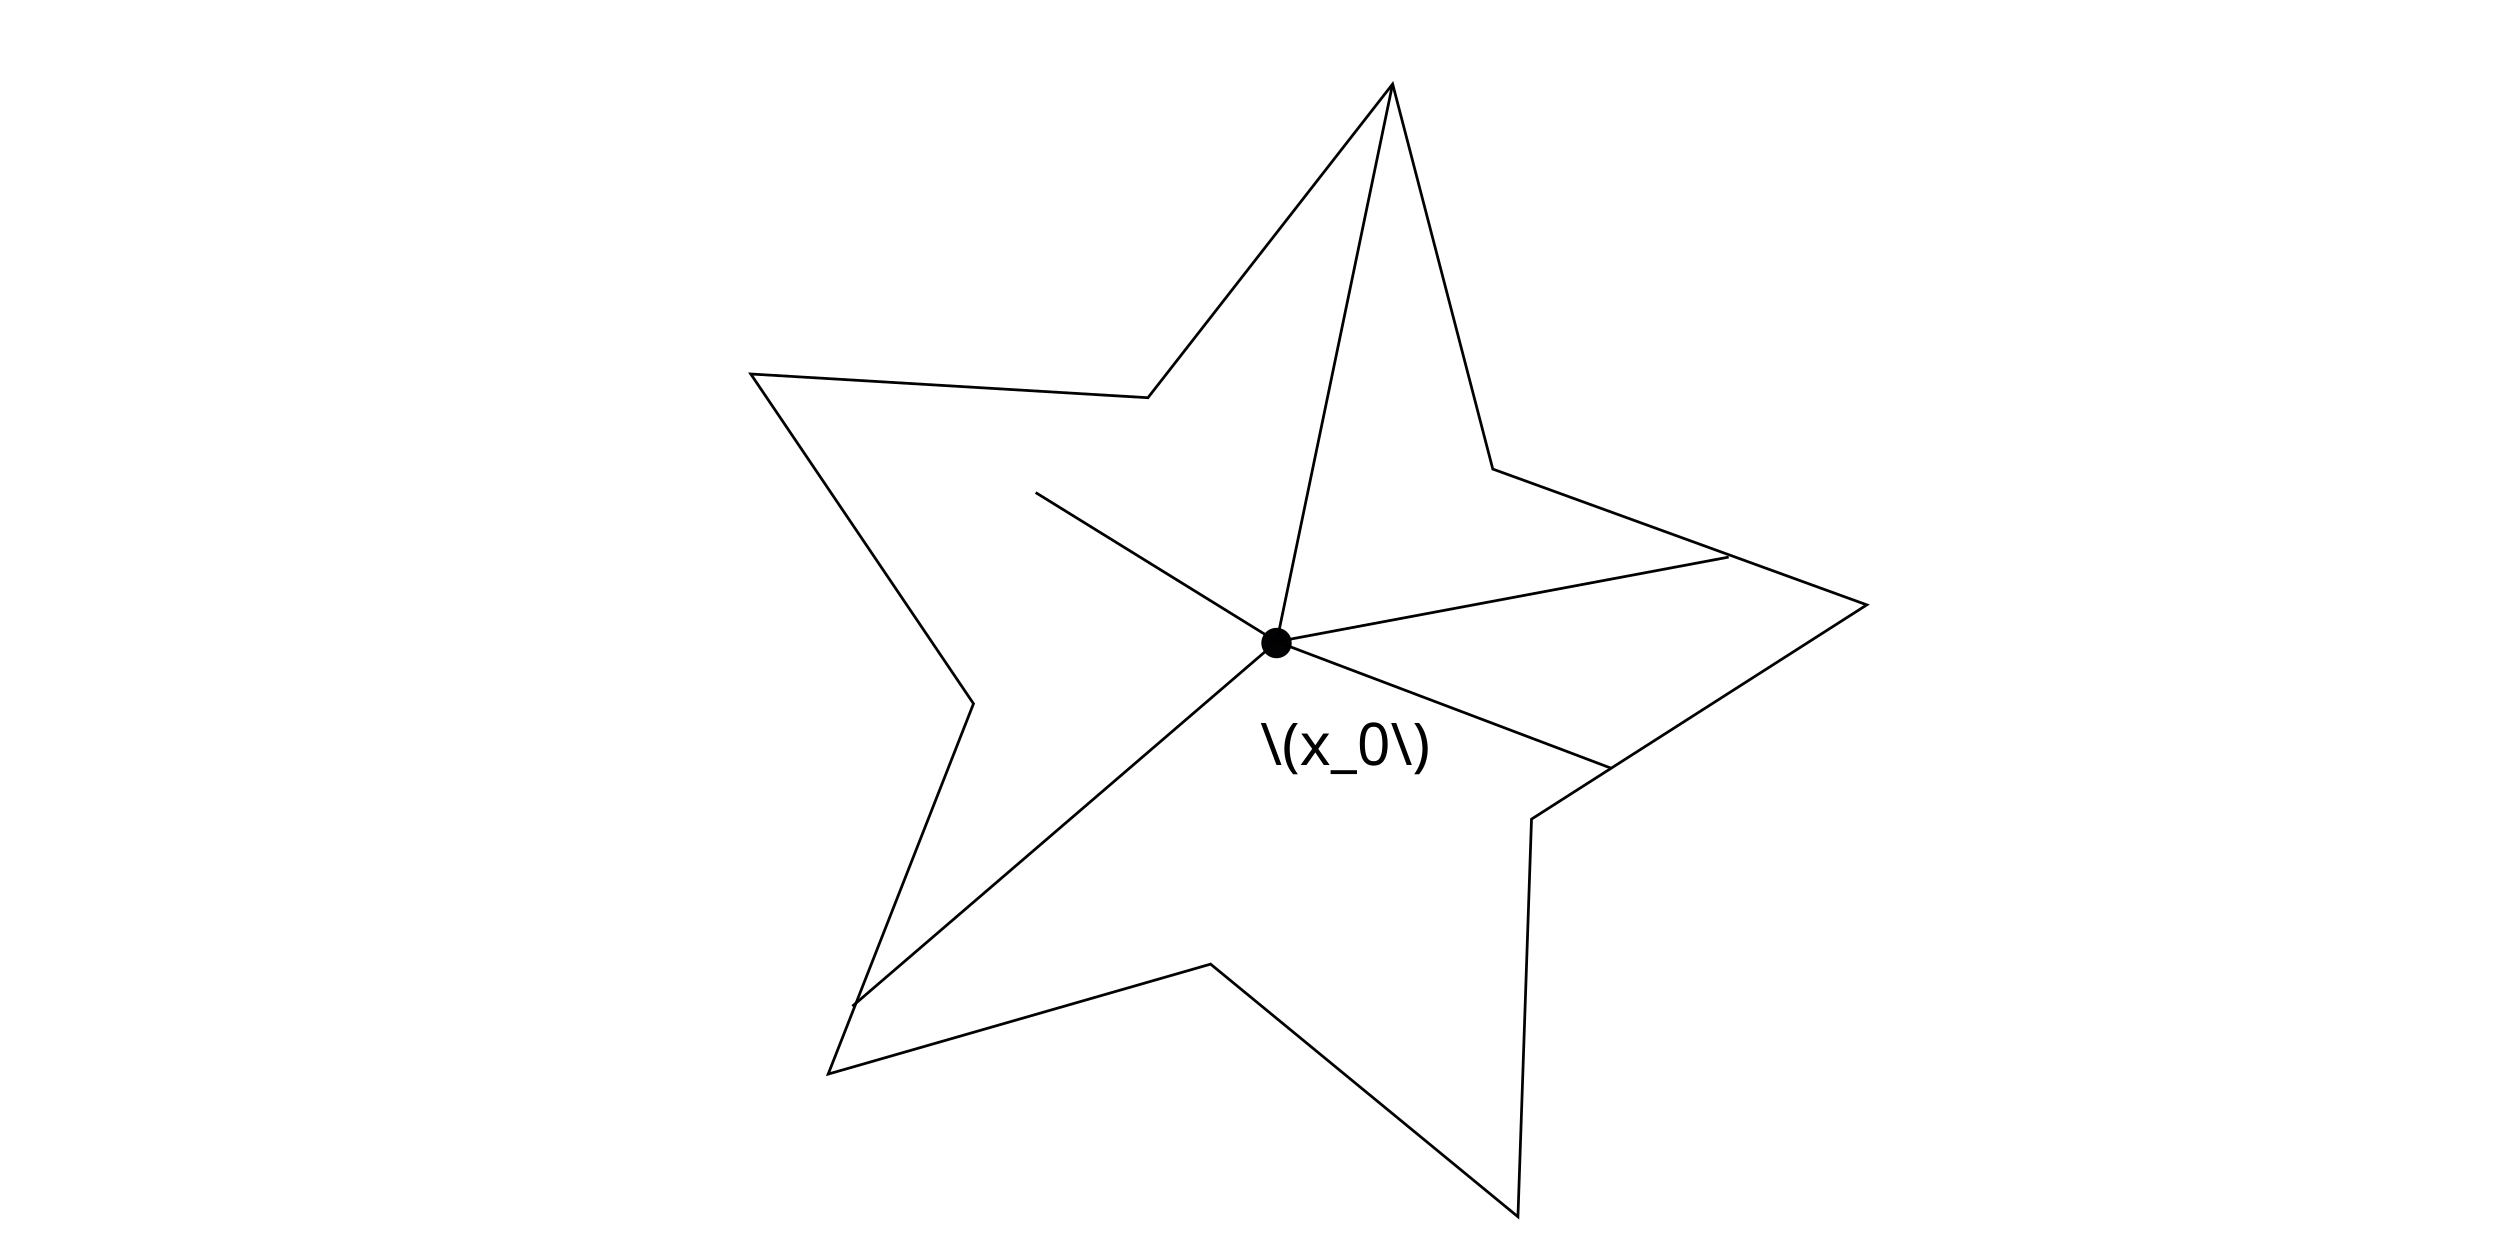
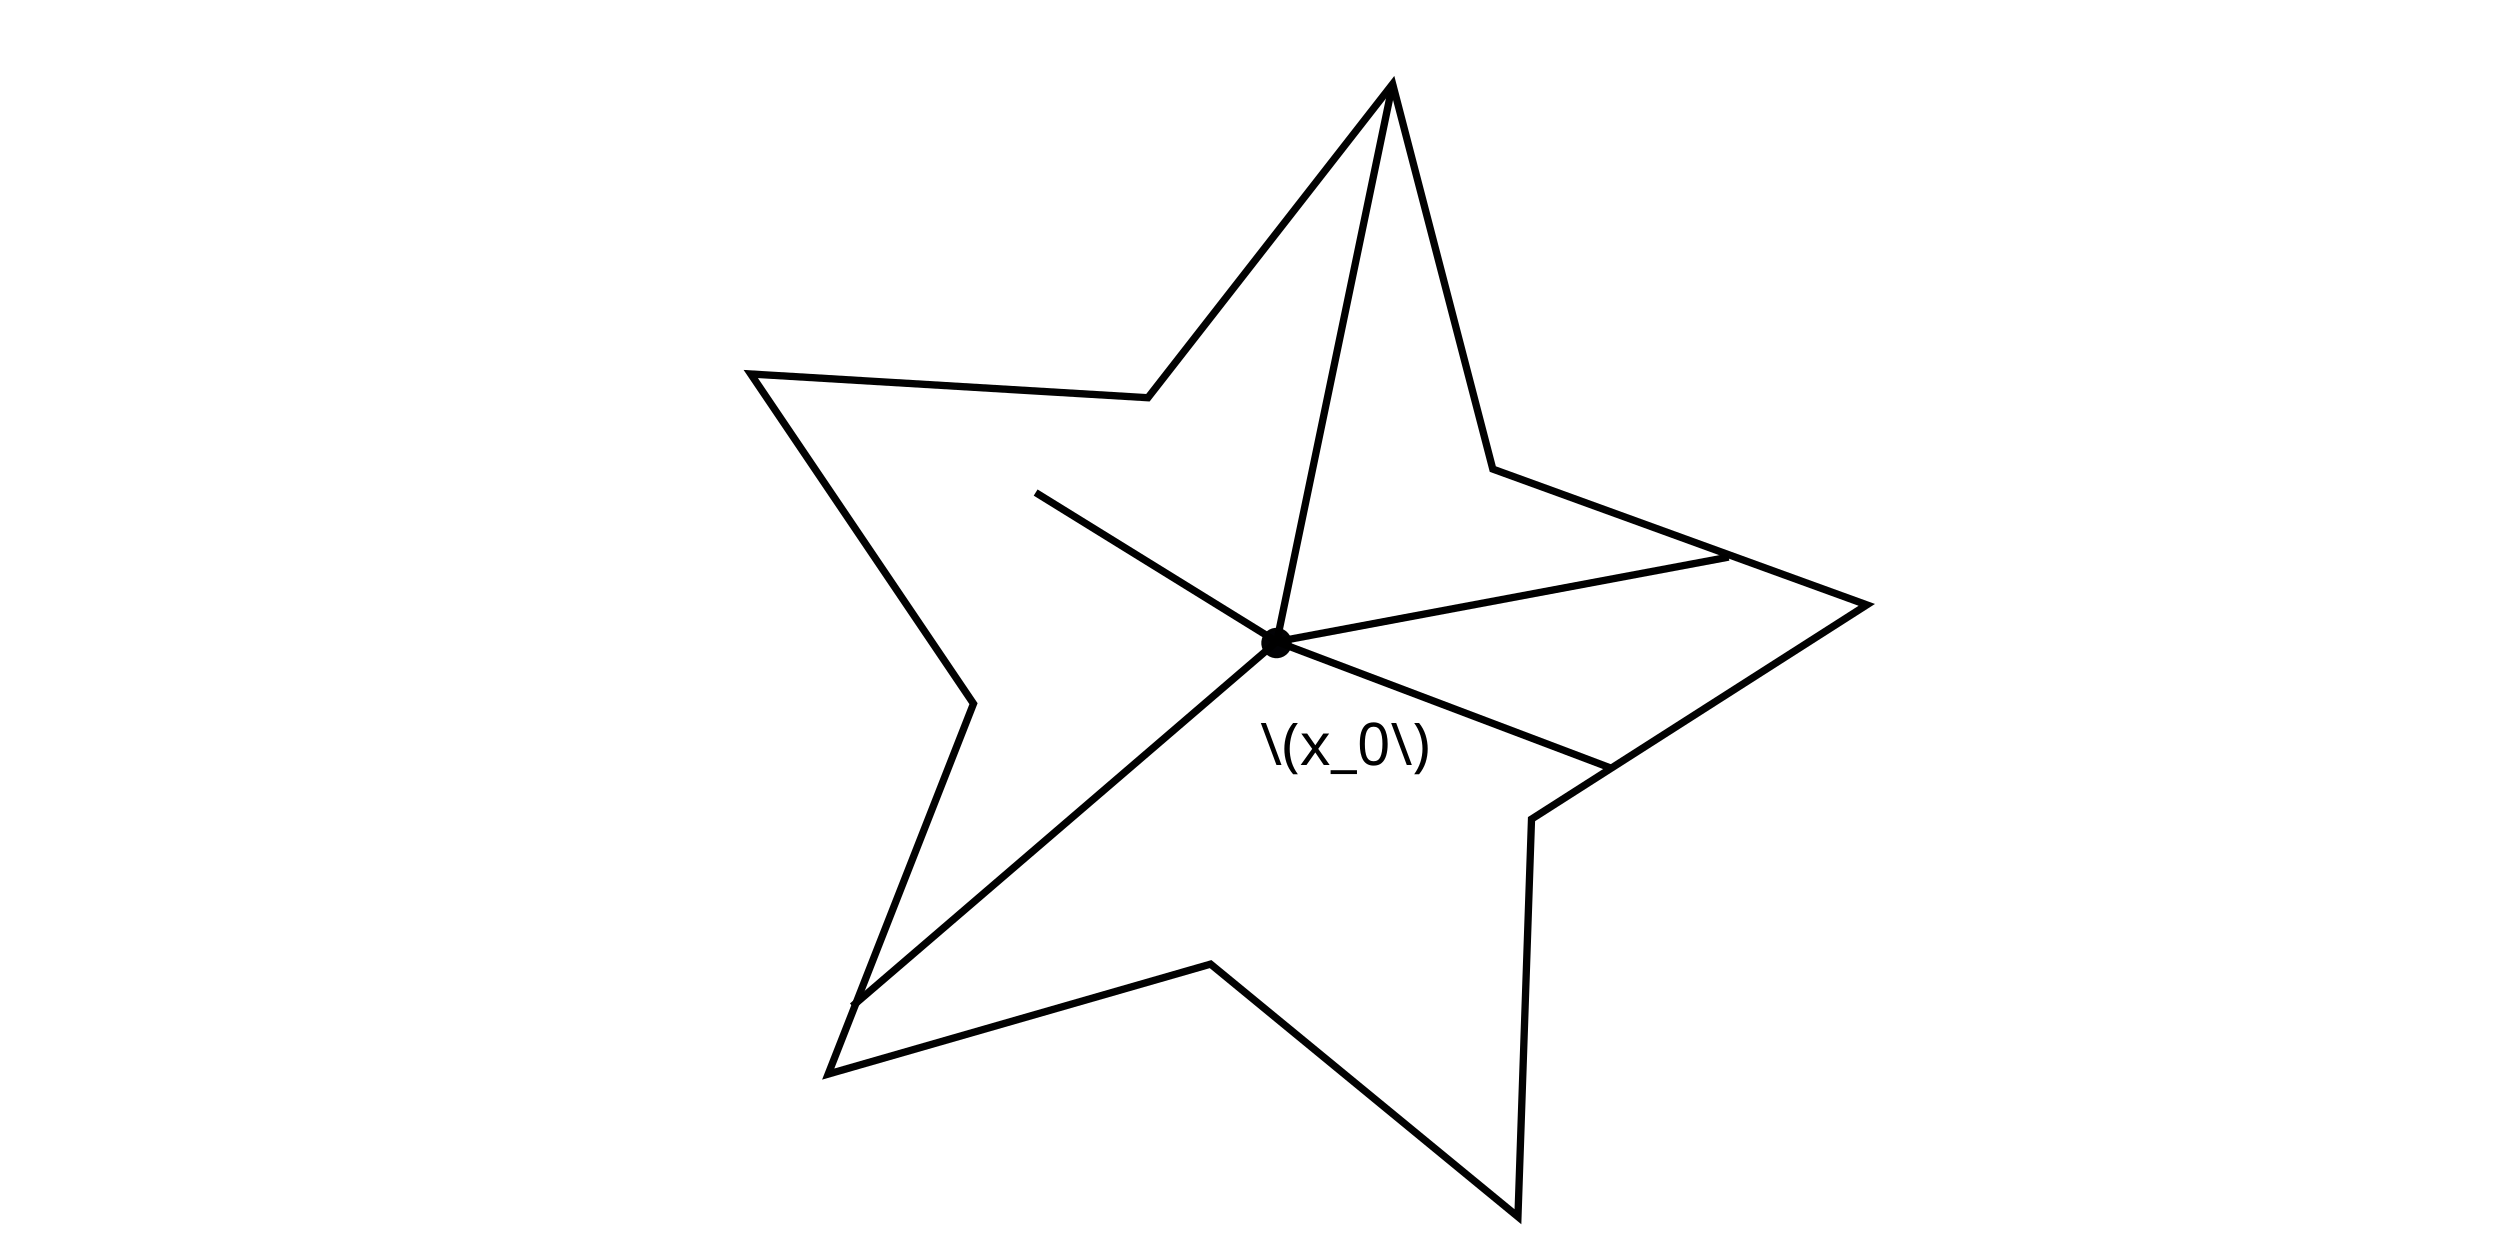
<svg xmlns="http://www.w3.org/2000/svg" width="240mm" height="120mm" viewBox="0 0 240 120" version="1.1" id="svg8">
  <defs id="defs2">
    </defs>
  <g id="layer1" transform="translate(0,-177)">
-     <path style="opacity:0.99;fill:none;stroke:#000000;stroke-width:1.002;stroke-opacity:1" id="path845" d="M 464.614,326.839 353.091,235.168 214.35,275.068 267.072,140.675 186.252,21.055 l 144.107,8.612 88.791,-113.83 36.341,139.715 135.696,49.27 -121.647,77.737 z" transform="matrix(0.2645833,0,0,0.2645833,22.79309,207.3332)" />
+     <path style="opacity:0.99;fill:none;stroke:black;stroke-width:2.654;stroke-opacity:1;stroke-dasharray:none;fill-opacity:1;marker-start:none;marker-end:none" id="path845" d="M 464.614,326.839 353.091,235.168 214.35,275.068 267.072,140.675 186.252,21.055 l 144.107,8.612 88.791,-113.83 36.341,139.715 135.696,49.27 -121.647,77.737 z" transform="matrix(0.2645833,0,0,0.2645833,22.79309,207.3332)" />
    <path style="opacity:0.99;fill:#000003;fill-opacity:1;stroke:#000000;stroke-width:0.265;stroke-miterlimit:4;stroke-dasharray:none;stroke-opacity:1" id="path1003" d="m 123.869,238.6 a 1.33,1.33 0 0 1 -1.191,1.454 1.33,1.33 0 0 1 -1.456,-1.189 1.33,1.33 0 0 1 1.186,-1.458 1.33,1.33 0 0 1 1.461,1.183" />
    <text xml:space="preserve" style="font-size:5.644px;line-height:1.25;font-family:sans-serif;letter-spacing:0px;word-spacing:0px;stroke-width:0.265" x="120.977" y="250.438" id="text1407">
      <tspan id="tspan1405" style="stroke-width:0.265" x="120.977" y="250.438">\(x_0\)</tspan>
    </text>
-     <path style="fill:none;stroke:#000000;stroke-width:0.265px;stroke-linecap:butt;stroke-linejoin:miter;stroke-opacity:1" d="m 133.693,185.065 c -3.784,18.207 -7.418,35.69 -11.126,53.535" id="path1522" />
-     <path style="fill:none;stroke:#000000;stroke-width:0.265px;stroke-linecap:butt;stroke-linejoin:miter;stroke-opacity:1" d="m 122.567,238.6 c 0,0 43.387,-8.12 43.387,-8.12" id="path1715" />
-     <path style="fill:none;stroke:#000000;stroke-width:0.265px;stroke-linecap:butt;stroke-linejoin:miter;stroke-opacity:1" d="m 154.713,250.766 c 0,0 -32.147,-12.166 -32.147,-12.166" id="path1719" />
-     <path style="fill:none;stroke:#000000;stroke-width:0.265px;stroke-linecap:butt;stroke-linejoin:miter;stroke-opacity:1" d="m 81.825,273.599 c 0,0 40.741,-34.998 40.741,-34.998" id="path1723" />
-     <path style="fill:none;stroke:#000000;stroke-width:0.265px;stroke-linecap:butt;stroke-linejoin:miter;stroke-opacity:1" d="m 99.421,224.286 c 0,0 23.146,14.314 23.146,14.314" id="path1778" />
+     <path style="fill:none;stroke:black;stroke-width:0.702;stroke-linecap:butt;stroke-linejoin:miter;stroke-opacity:1;stroke-dasharray:none;fill-opacity:1;marker-start:none;marker-end:none" d="m 133.693,185.065 c -3.784,18.207 -7.418,35.69 -11.126,53.535" id="path1522" />
+     <path style="fill:none;stroke:black;stroke-width:0.702;stroke-linecap:butt;stroke-linejoin:miter;stroke-opacity:1;stroke-dasharray:none;fill-opacity:1;marker-start:none;marker-end:none" d="m 122.567,238.6 c 0,0 43.387,-8.12 43.387,-8.12" id="path1715" />
+     <path style="fill:none;stroke:black;stroke-width:0.702;stroke-linecap:butt;stroke-linejoin:miter;stroke-opacity:1;stroke-dasharray:none;fill-opacity:1;marker-start:none;marker-end:none" d="m 154.713,250.766 c 0,0 -32.147,-12.166 -32.147,-12.166" id="path1719" />
+     <path style="fill:none;stroke:black;stroke-width:0.702;stroke-linecap:butt;stroke-linejoin:miter;stroke-opacity:1;stroke-dasharray:none;fill-opacity:1;marker-start:none;marker-end:none" d="m 81.825,273.599 c 0,0 40.741,-34.998 40.741,-34.998" id="path1723" />
+     <path style="fill:none;stroke:black;stroke-width:0.702;stroke-linecap:butt;stroke-linejoin:miter;stroke-opacity:1;stroke-dasharray:none;fill-opacity:1;marker-start:none;marker-end:none" d="m 99.421,224.286 c 0,0 23.146,14.314 23.146,14.314" id="path1778" />
  </g>
</svg>
